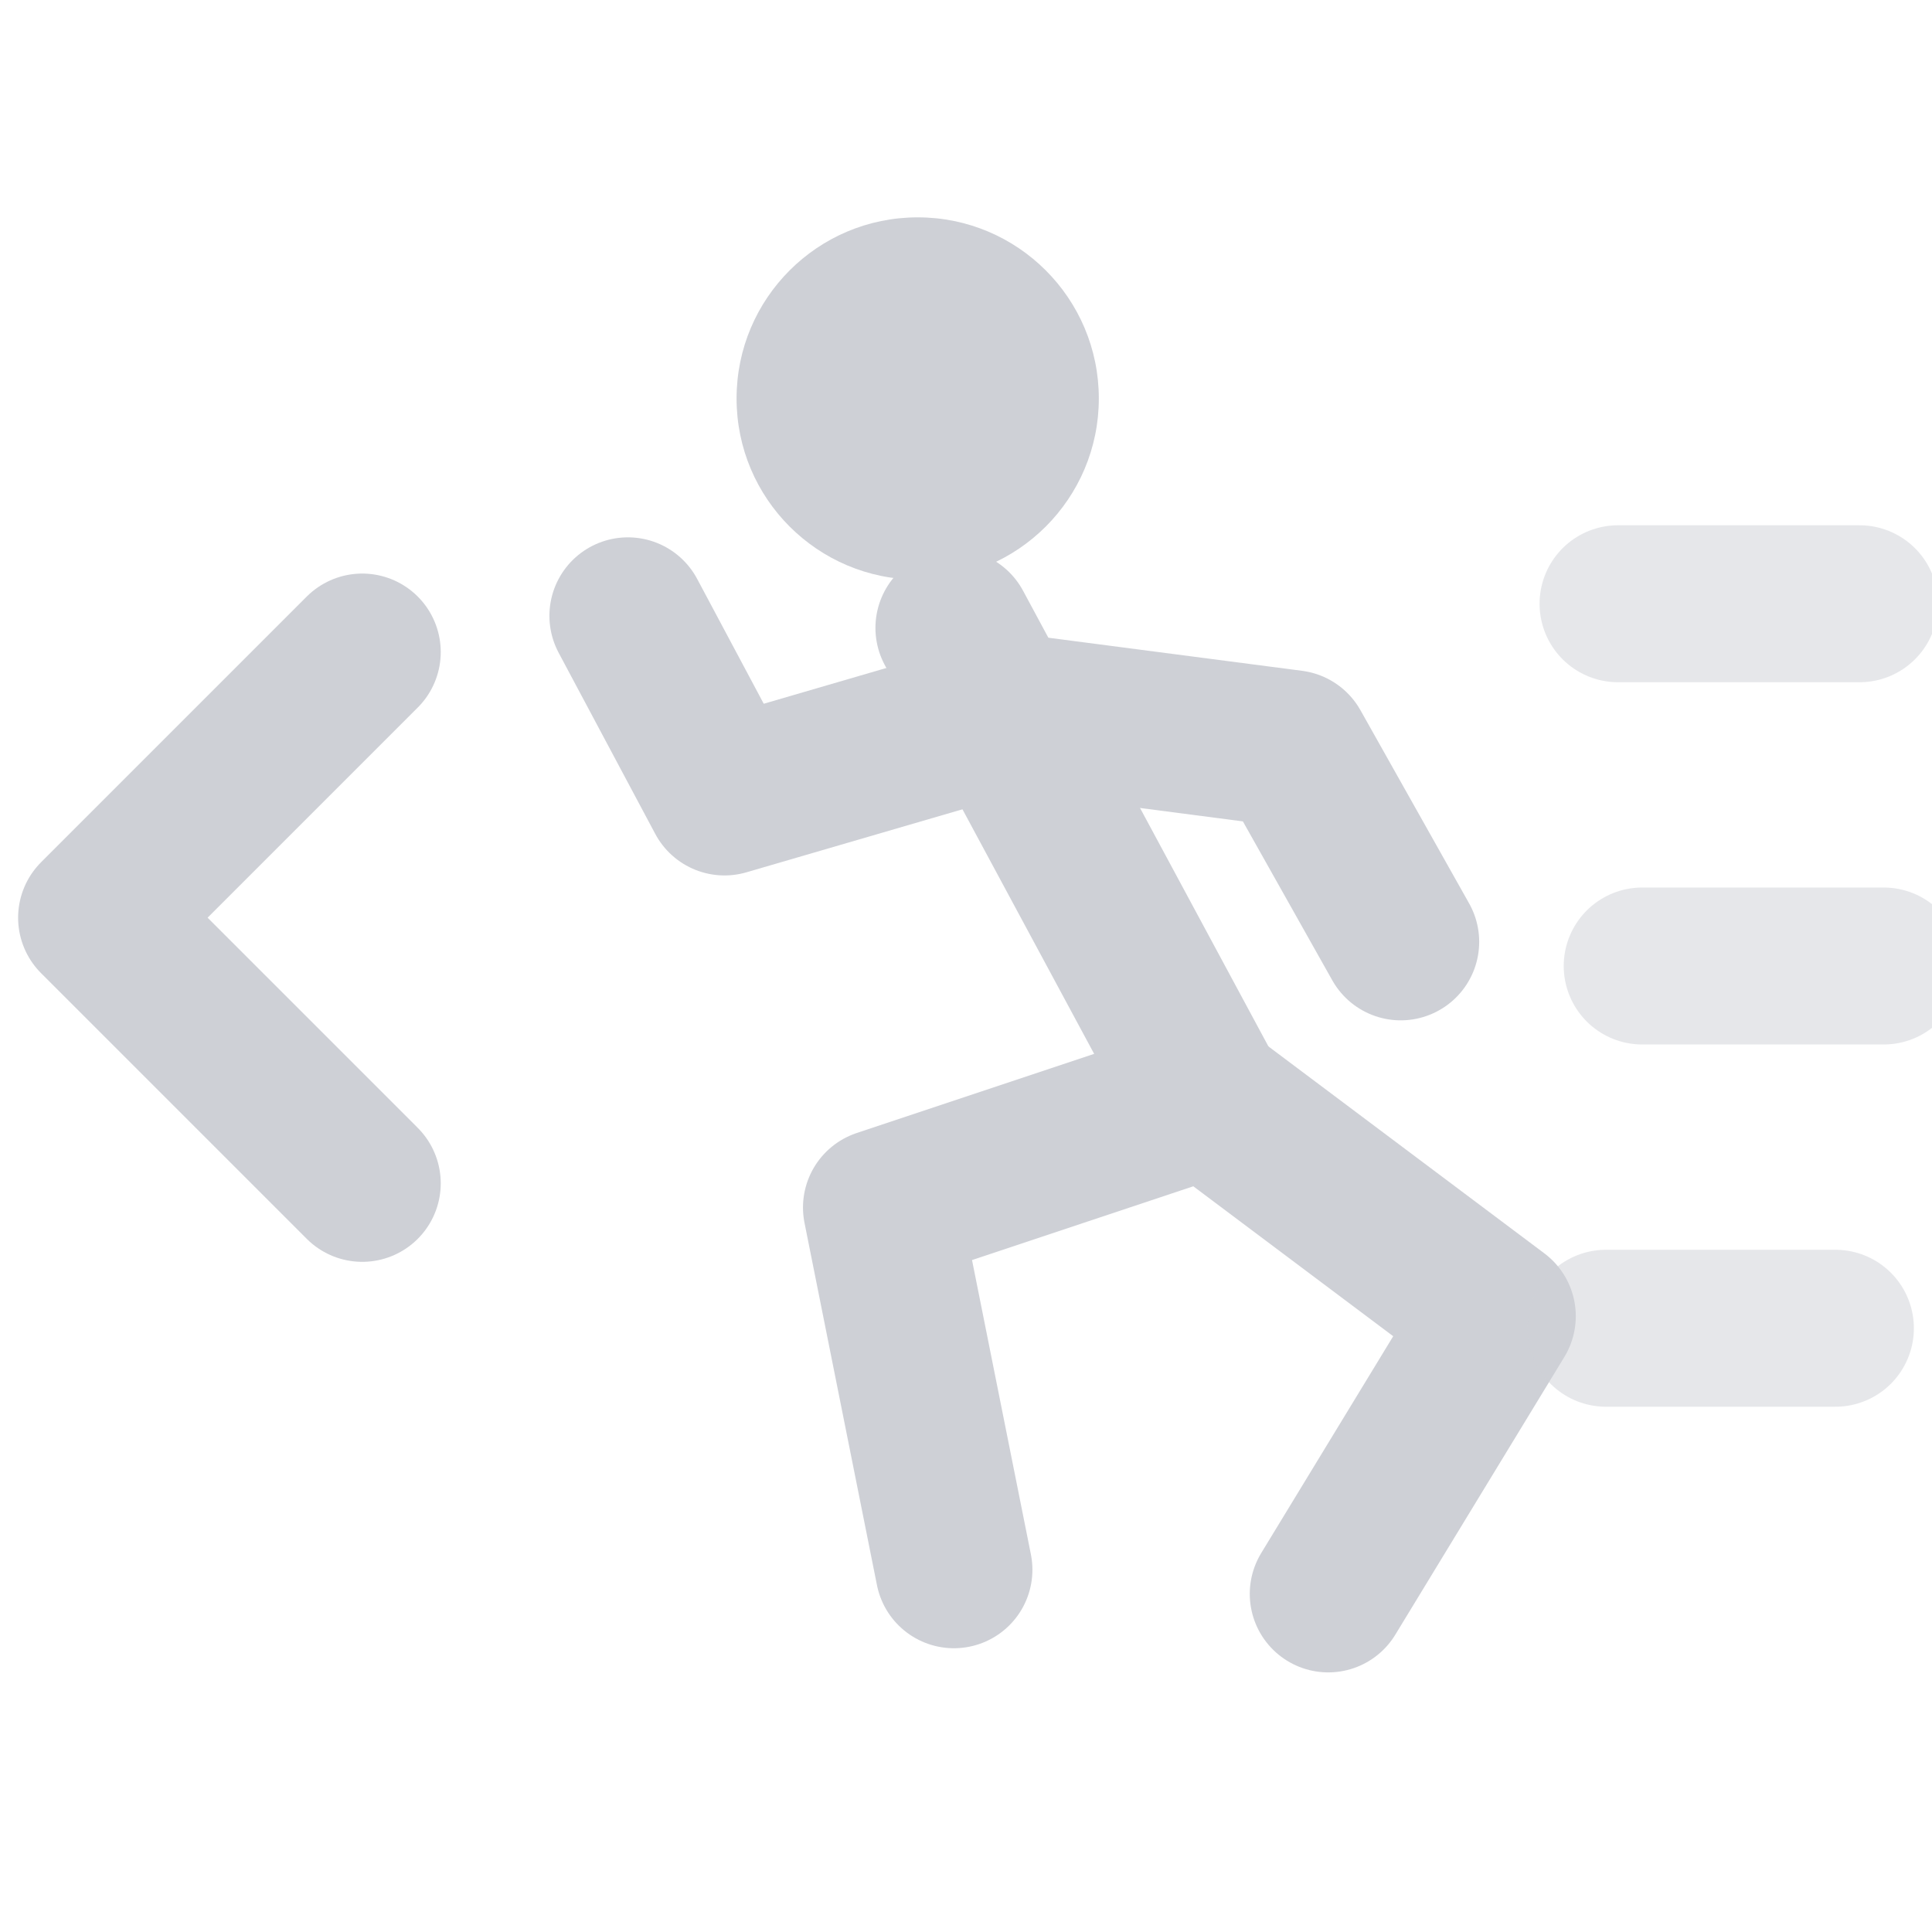
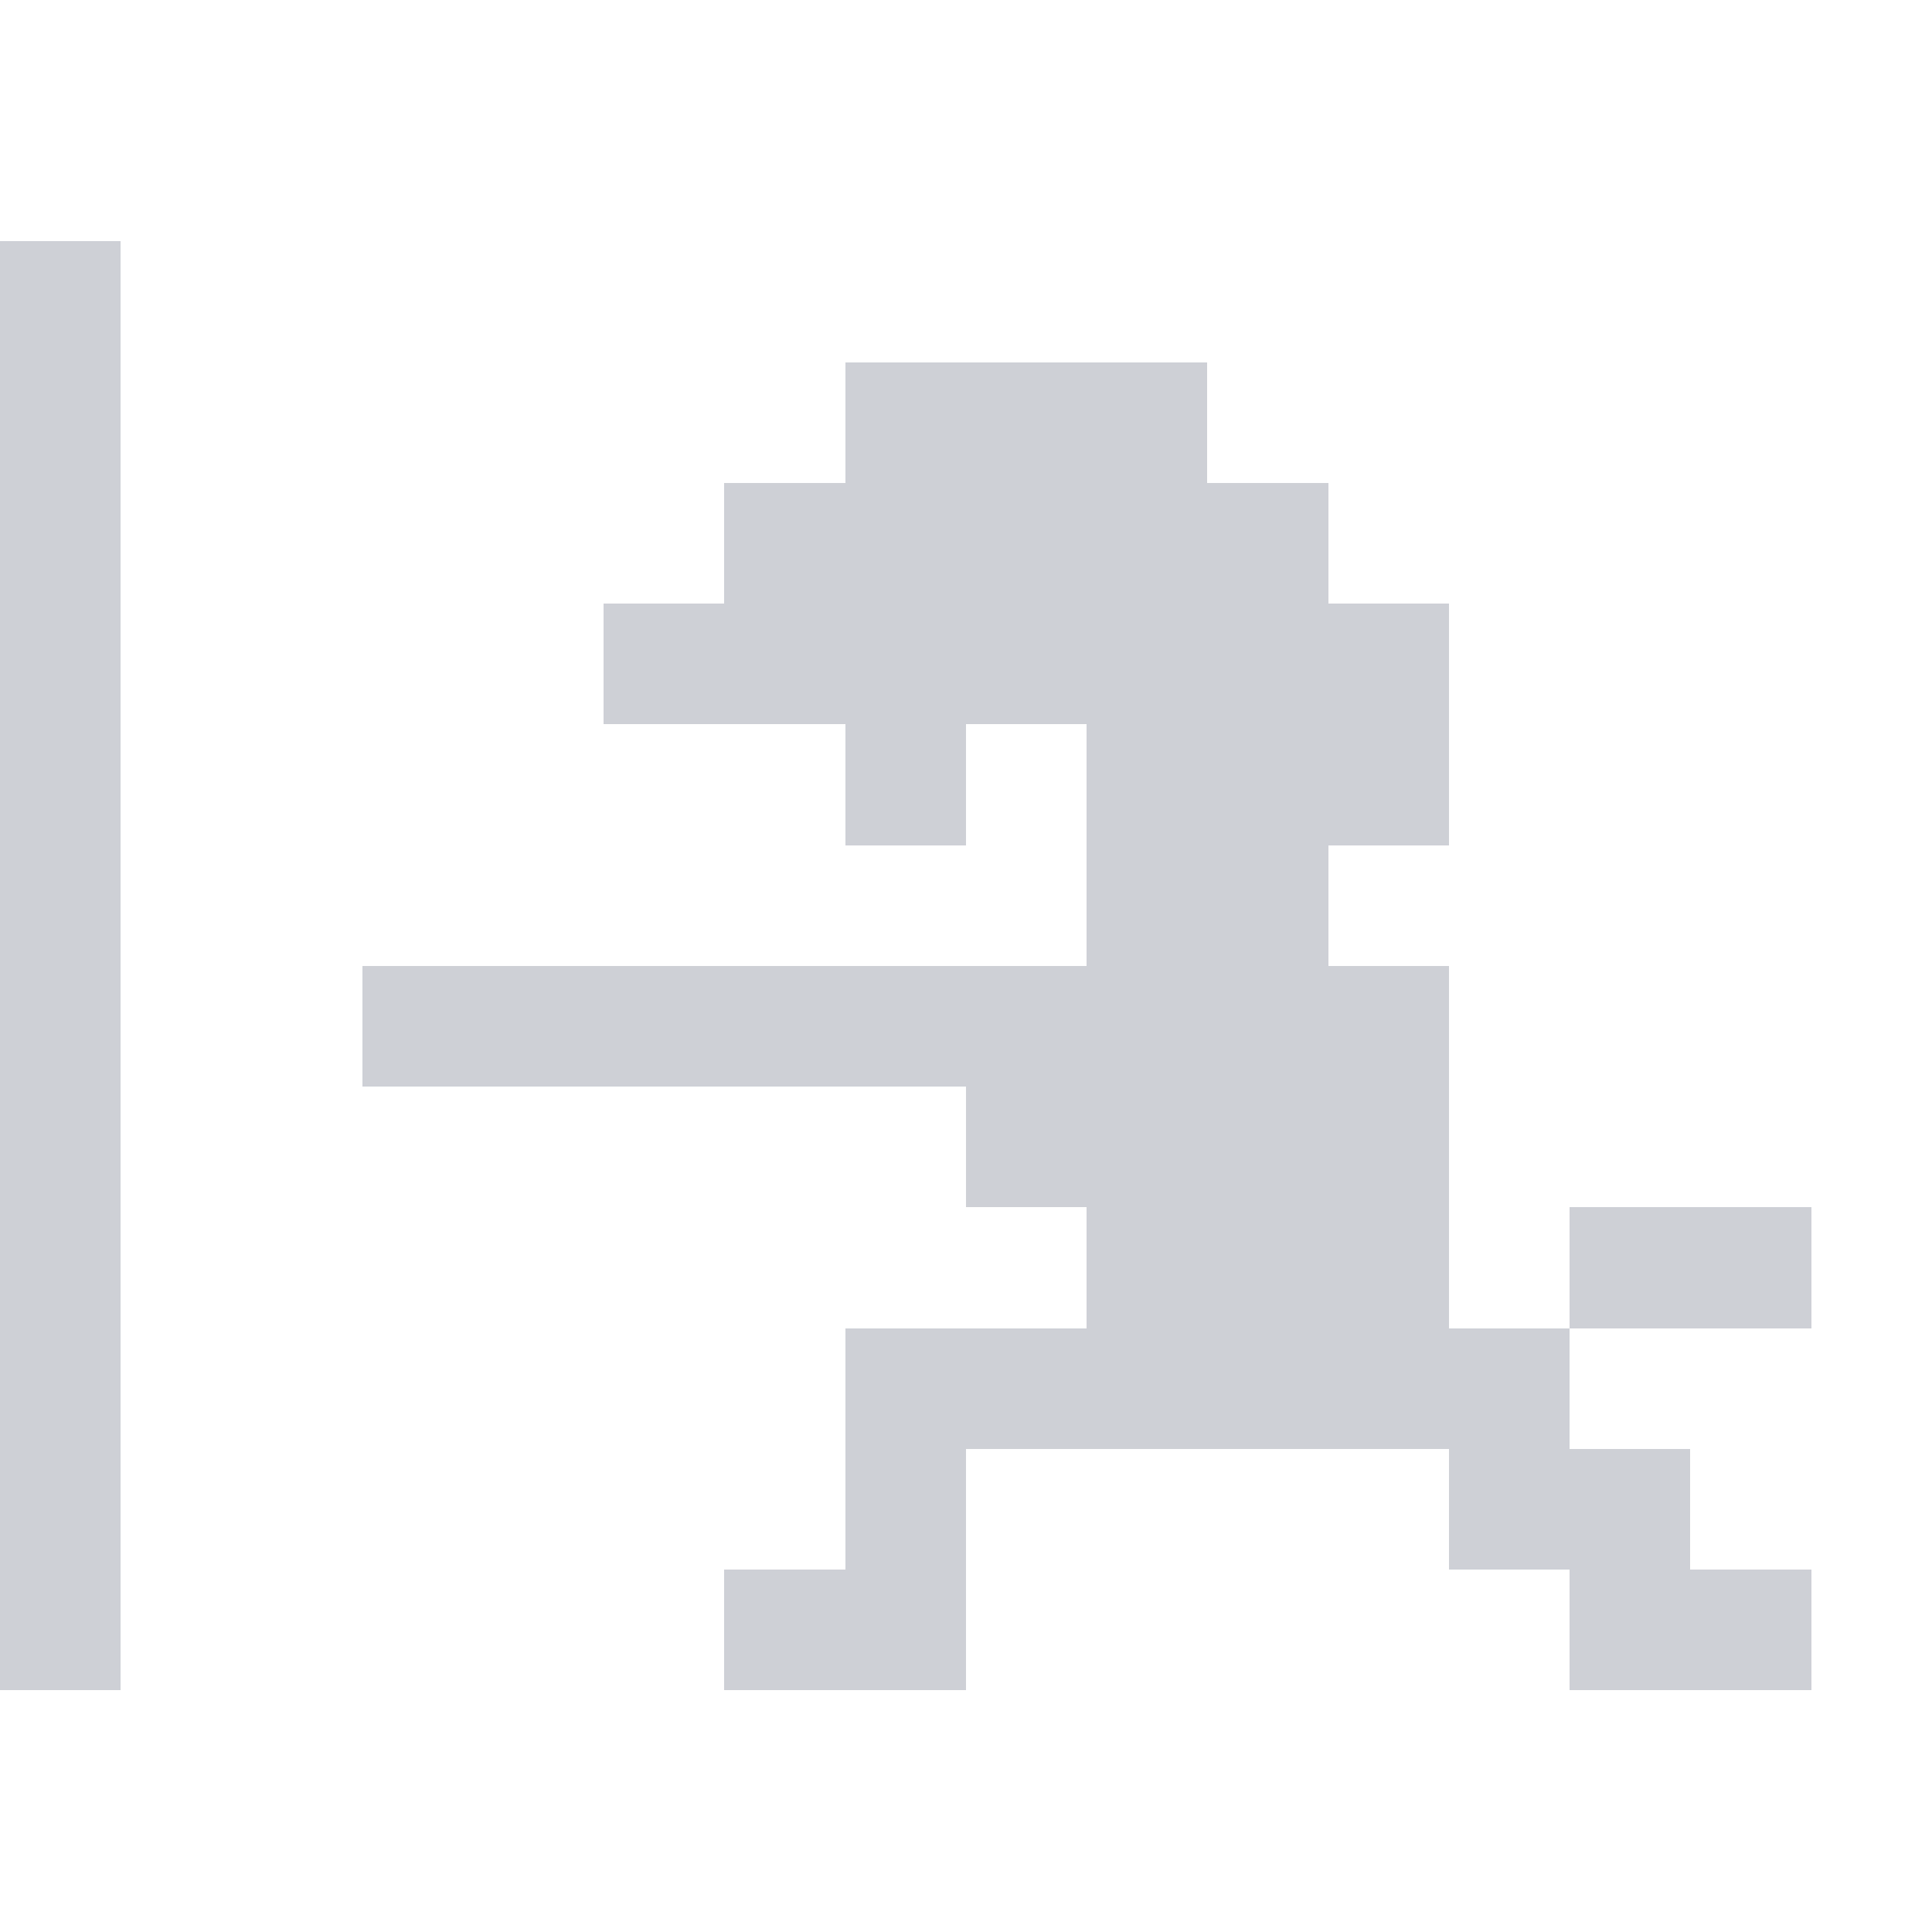
- <svg xmlns="http://www.w3.org/2000/svg" width="16" height="16" viewBox="0 0 16 16" fill="none">
-   <g stroke="#CED0D6" stroke-width="1.3" stroke-linecap="round" stroke-linejoin="round">
-     <g transform="translate(17.6,0) scale(-1,1)">
-       <circle cx="10" cy="3.3" r="1.5" fill="#CED0D6" stroke="none" />
-       <path d="M9.7 5.2 L7.6 9.1" />
-       <path d="M9.2 5.9 L11.6 6.6 L12.4 5.1" />
-       <path d="M9.2 5.9 L6.9 6.2 L6 7.8" />
-       <path d="M7.6 9.1 L10.3 10 L9.7 13" />
-       <path d="M7.6 9.1 L5.2 10.9 L6.6 13.2" />
-     </g>
-     <path d="M3 5.4 L0.8 7.6 L3 9.8" />
-     <g opacity="0.5">
-       <path d="M13.4 5 H15.4" />
-       <path d="M13.6 8 H15.6" />
-       <path d="M13.3 11 H15.2" />
-     </g>
-   </g>
+ <svg xmlns="http://www.w3.org/2000/svg" width="16" height="16" viewBox="0 0 16 16" shape-rendering="crispEdges">
+   <path fill="#CED0D6" d="M0 2h1v1h-1zM0 3h1v1h-1zM7 3h3v1h-3zM0 4h1v1h-1zM6 4h5v1h-5zM0 5h1v1h-1zM5 5h7v1h-7zM0 6h1v1h-1zM7 6h1v1h-1zM9 6h3v1h-3zM0 7h1v1h-1zM9 7h2v1h-2zM0 8h1v1h-1zM3 8h9v1h-9zM0 9h1v1h-1zM8 9h4v1h-4zM0 10h1v1h-1zM9 10h3v1h-3zM13 10h2v1h-2zM0 11h1v1h-1zM7 11h6v1h-6zM0 12h1v1h-1zM7 12h1v1h-1zM12 12h2v1h-2zM0 13h1v1h-1zM6 13h2v1h-2zM13 13h2v1h-2z" />
</svg>
